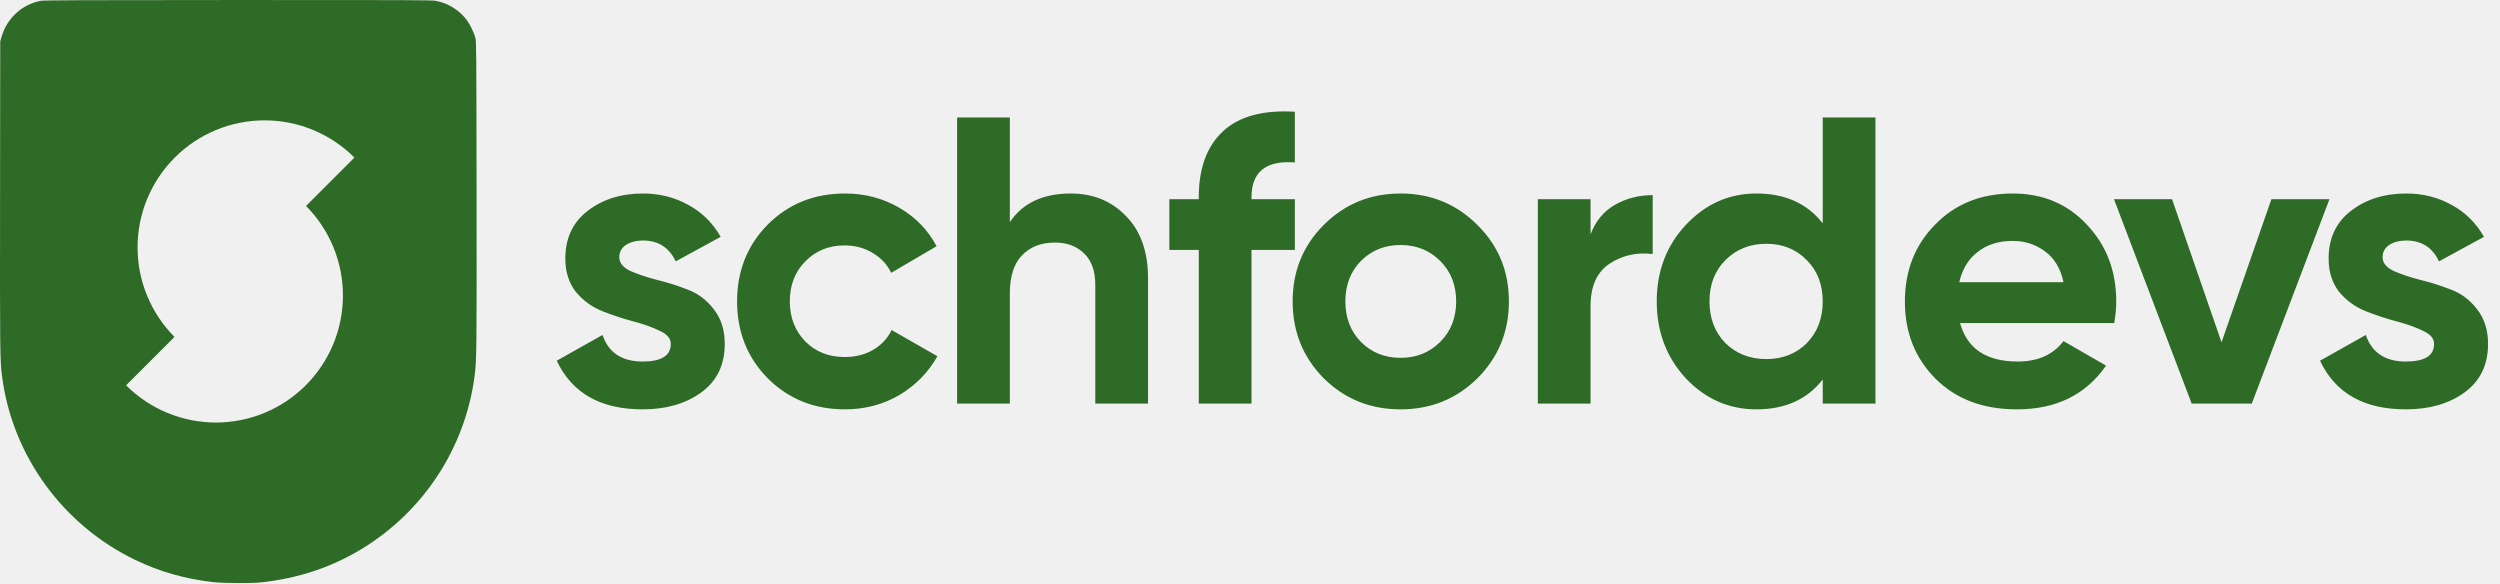
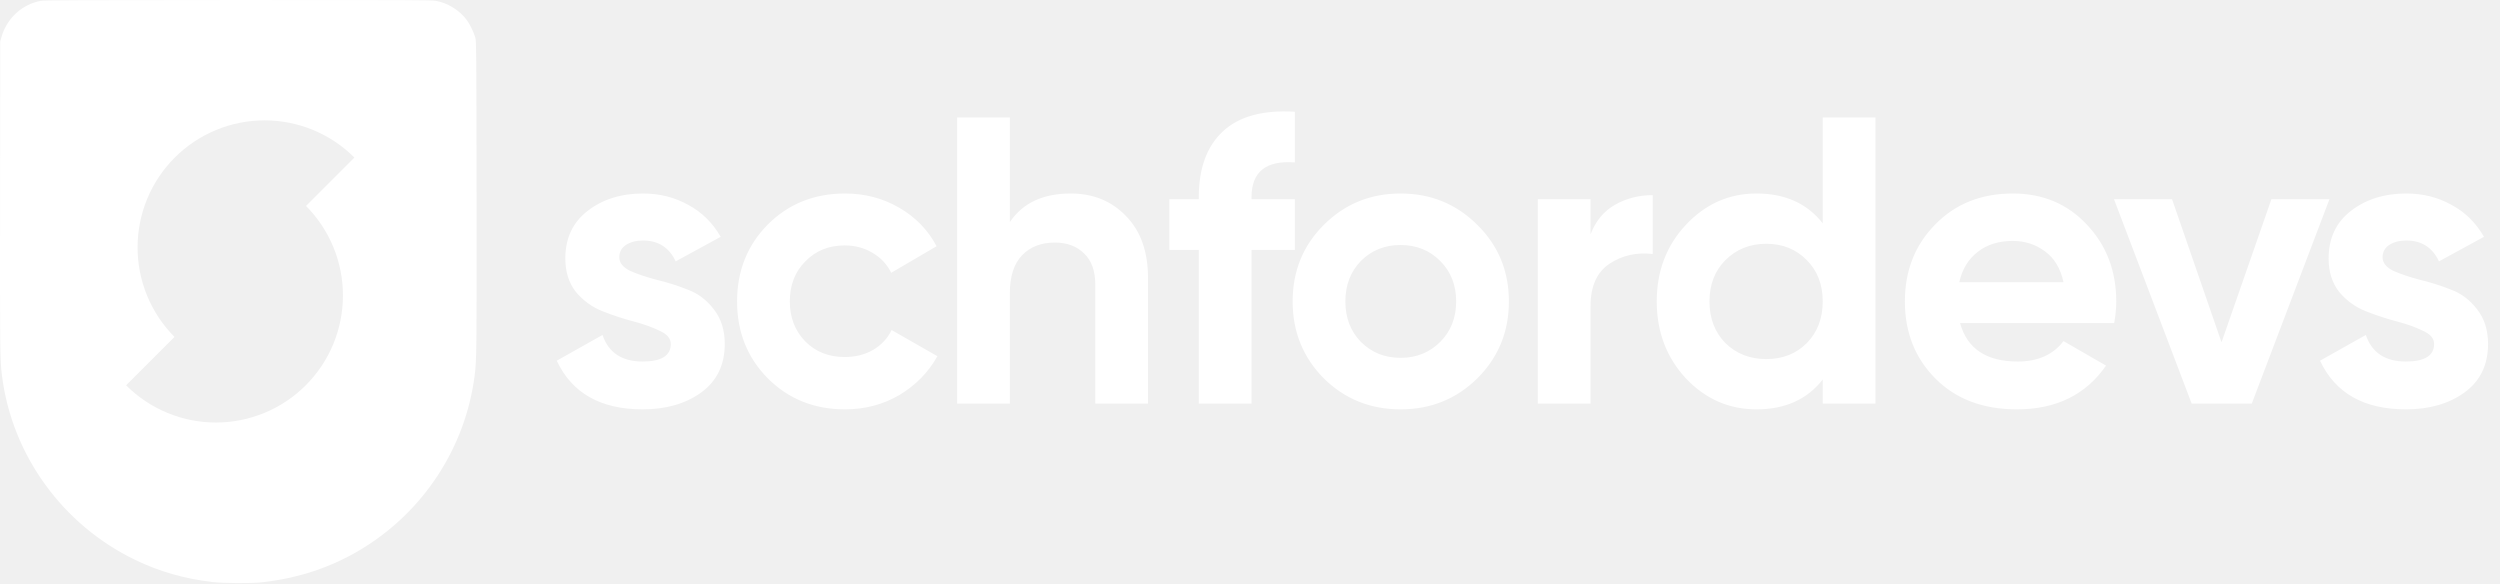
<svg xmlns="http://www.w3.org/2000/svg" width="4794" height="1119" viewBox="0 0 4794 1119" fill="none">
-   <path fill-rule="evenodd" clip-rule="evenodd" d="M78.293 1.569C42.202 8.288 13.114 35.041 2.864 70.946L0.44 79.438L0.112 374.718C-0.22 673.364 -0.038 690.082 3.847 720.785C23.079 872.786 119.976 1006.57 259.504 1073.78C305.986 1096.17 353.795 1109.85 407.503 1116.12C428.083 1118.52 482.059 1118.86 501.483 1116.71C572.273 1108.88 635.291 1087.92 692.951 1053.04C812.35 980.793 892.331 858.37 910.137 720.6C914.034 690.444 914.232 672.069 913.88 373.605C913.549 90.92 913.454 79.156 911.47 72.209C908.574 62.073 901.701 47.674 895.833 39.45C882.205 20.354 858.859 5.641 835.83 1.636C827.05 0.11 784.858 -0.07 456.016 0.019C157.07 0.1 84.585 0.398 78.293 1.569ZM679.612 302.143C656.994 279.525 630.142 261.583 600.589 249.342C571.037 237.101 539.363 230.801 507.376 230.801C475.389 230.801 443.715 237.101 414.162 249.342C384.61 261.583 357.758 279.525 335.14 302.143C312.521 324.762 294.579 351.614 282.338 381.166C270.097 410.718 263.797 442.392 263.797 474.379C263.797 506.367 270.097 538.041 282.338 567.593C294.484 596.916 312.243 623.58 334.614 646.088L241.816 738.886C264.435 761.504 291.287 779.446 320.839 791.687C350.391 803.928 382.065 810.228 414.053 810.228C446.04 810.228 477.714 803.928 507.266 791.687C536.818 779.446 563.67 761.504 586.289 738.886C608.907 716.267 626.849 689.416 639.09 659.863C651.331 630.311 657.631 598.637 657.631 566.65C657.631 534.662 651.331 502.989 639.09 473.436C626.944 444.113 609.185 417.449 586.814 394.941L679.612 302.143Z" fill="#2E6B26" />
-   <path d="M1187.54 493.348C1187.54 503.8 1194.34 512.423 1207.92 519.218C1222.04 525.489 1239.02 531.238 1258.88 536.465C1278.74 541.168 1298.6 547.44 1318.46 555.279C1338.32 562.596 1355.05 575.139 1368.63 592.909C1382.74 610.678 1389.8 632.89 1389.8 659.544C1389.8 699.786 1374.64 730.883 1344.33 752.833C1314.54 774.261 1277.17 784.975 1232.23 784.975C1151.74 784.975 1096.87 753.879 1067.6 691.686L1155.4 642.297C1166.9 676.268 1192.51 693.254 1232.23 693.254C1268.29 693.254 1286.32 682.017 1286.32 659.544C1286.32 649.091 1279.26 640.729 1265.15 634.458C1251.56 627.663 1234.84 621.653 1214.98 616.427C1195.12 611.201 1175.26 604.668 1155.4 596.828C1135.54 588.989 1118.56 576.707 1104.44 559.983C1090.86 542.736 1084.06 521.308 1084.06 495.699C1084.06 457.025 1098.17 426.712 1126.39 404.762C1155.14 382.289 1190.68 371.052 1233.01 371.052C1264.89 371.052 1293.9 378.369 1320.03 393.002C1346.16 407.113 1366.8 427.496 1381.96 454.15L1295.73 501.187C1283.18 474.533 1262.28 461.206 1233.01 461.206C1219.95 461.206 1208.97 464.08 1200.09 469.829C1191.72 475.578 1187.54 483.418 1187.54 493.348ZM1620.38 784.975C1561.32 784.975 1511.93 765.115 1472.21 725.395C1433.02 685.675 1413.42 636.548 1413.42 578.014C1413.42 519.479 1433.02 470.352 1472.21 430.632C1511.93 390.912 1561.32 371.052 1620.38 371.052C1658.53 371.052 1693.29 380.198 1724.64 398.49C1756 416.782 1779.78 441.346 1795.98 472.181L1708.96 523.137C1701.12 506.936 1689.1 494.131 1672.9 484.724C1657.22 475.317 1639.45 470.613 1619.59 470.613C1589.28 470.613 1564.2 480.804 1544.34 501.187C1524.48 521.047 1514.55 546.656 1514.55 578.014C1514.55 608.849 1524.48 634.458 1544.34 654.84C1564.2 674.7 1589.28 684.63 1619.59 684.63C1639.98 684.63 1658.01 680.188 1673.69 671.303C1689.89 661.896 1701.91 649.091 1709.75 632.89L1797.55 683.062C1780.3 713.898 1756 738.722 1724.64 757.537C1693.29 775.829 1658.53 784.975 1620.38 784.975ZM2053.29 371.052C2096.15 371.052 2131.43 385.424 2159.13 414.169C2187.35 442.914 2201.46 482.634 2201.46 533.329V774H2100.33V545.872C2100.33 519.74 2093.27 499.88 2079.16 486.292C2065.05 472.181 2046.24 465.125 2022.72 465.125C1996.59 465.125 1975.68 473.226 1960 489.428C1944.33 505.629 1936.49 529.932 1936.49 562.335V774H1835.36V225.238H1936.49V425.928C1961.05 389.344 1999.99 371.052 2053.29 371.052ZM2483.01 311.472C2427.61 307.291 2399.91 329.503 2399.91 378.108V382.027H2483.01V479.236H2399.91V774H2298.78V479.236H2242.34V382.027H2298.78V378.108C2298.78 322.709 2314.2 280.637 2345.04 251.892C2375.87 223.148 2421.86 210.604 2483.01 214.263V311.472ZM2833.1 725.395C2792.86 765.115 2743.73 784.975 2685.72 784.975C2627.71 784.975 2578.58 765.115 2538.34 725.395C2498.62 685.153 2478.76 636.026 2478.76 578.014C2478.76 520.002 2498.62 471.136 2538.34 431.416C2578.58 391.173 2627.71 371.052 2685.72 371.052C2743.73 371.052 2792.86 391.173 2833.1 431.416C2873.34 471.136 2893.46 520.002 2893.46 578.014C2893.46 636.026 2873.34 685.153 2833.1 725.395ZM2609.67 655.624C2630.06 676.007 2655.4 686.198 2685.72 686.198C2716.03 686.198 2741.38 676.007 2761.76 655.624C2782.14 635.242 2792.33 609.371 2792.33 578.014C2792.33 546.656 2782.14 520.786 2761.76 500.403C2741.38 480.02 2716.03 469.829 2685.72 469.829C2655.4 469.829 2630.06 480.02 2609.67 500.403C2589.81 520.786 2579.88 546.656 2579.88 578.014C2579.88 609.371 2589.81 635.242 2609.67 655.624ZM3050.06 449.447C3059.46 424.36 3074.88 405.546 3096.31 393.002C3118.26 380.459 3142.56 374.188 3169.22 374.188V487.076C3138.38 483.418 3110.68 489.689 3086.12 505.891C3062.08 522.092 3050.06 549.008 3050.06 586.637V774H2948.93V382.027H3050.06V449.447ZM3495.25 225.238H3596.38V774H3495.25V727.747C3465.46 765.899 3423.13 784.975 3368.25 784.975C3315.47 784.975 3270.26 765.115 3232.63 725.395C3195.52 685.153 3176.97 636.026 3176.97 578.014C3176.97 520.002 3195.52 471.136 3232.63 431.416C3270.26 391.173 3315.47 371.052 3368.25 371.052C3423.13 371.052 3465.46 390.128 3495.25 428.28V225.238ZM3308.67 657.976C3329.58 678.359 3355.71 688.55 3387.07 688.55C3418.42 688.55 3444.29 678.359 3464.68 657.976C3485.06 637.071 3495.25 610.417 3495.25 578.014C3495.25 545.611 3485.06 519.218 3464.68 498.835C3444.29 477.93 3418.42 467.477 3387.07 467.477C3355.71 467.477 3329.58 477.93 3308.67 498.835C3288.29 519.218 3278.1 545.611 3278.1 578.014C3278.1 610.417 3288.29 637.071 3308.67 657.976ZM3758.64 619.563C3772.23 668.69 3809.07 693.254 3869.17 693.254C3907.85 693.254 3937.12 680.188 3956.98 654.056L4038.51 701.093C3999.83 757.015 3942.87 784.975 3867.61 784.975C3802.8 784.975 3750.8 765.377 3711.6 726.179C3672.4 686.982 3652.81 637.593 3652.81 578.014C3652.81 518.956 3672.14 469.829 3710.82 430.632C3749.49 390.912 3799.14 371.052 3859.77 371.052C3917.26 371.052 3964.55 390.912 4001.66 430.632C4039.29 470.352 4058.11 519.479 4058.11 578.014C4058.11 591.079 4056.8 604.929 4054.19 619.563H3758.64ZM3757.07 541.168H3956.98C3951.23 514.514 3939.21 494.654 3920.92 481.588C3903.15 468.523 3882.76 461.99 3859.77 461.99C3832.59 461.99 3810.12 469.045 3792.35 483.156C3774.58 496.745 3762.82 516.082 3757.07 541.168ZM4355.63 382.027H4466.95L4318 774H4202.76L4053.81 382.027H4165.13L4259.99 656.408L4355.63 382.027ZM4568.83 493.348C4568.83 503.8 4575.62 512.423 4589.21 519.218C4603.32 525.489 4620.31 531.238 4640.17 536.465C4660.03 541.168 4679.89 547.44 4699.75 555.279C4719.61 562.596 4736.33 575.139 4749.92 592.909C4764.03 610.678 4771.09 632.89 4771.09 659.544C4771.09 699.786 4755.93 730.883 4725.62 752.833C4695.83 774.261 4658.46 784.975 4613.51 784.975C4533.03 784.975 4478.15 753.879 4448.88 691.686L4536.69 642.297C4548.18 676.268 4573.79 693.254 4613.51 693.254C4649.57 693.254 4667.61 682.017 4667.61 659.544C4667.61 649.091 4660.55 640.729 4646.44 634.458C4632.85 627.663 4616.13 621.653 4596.27 616.427C4576.41 611.201 4556.55 604.668 4536.69 596.828C4516.83 588.989 4499.84 576.707 4485.73 559.983C4472.14 542.736 4465.35 521.308 4465.35 495.699C4465.35 457.025 4479.46 426.712 4507.68 404.762C4536.42 382.289 4571.96 371.052 4614.3 371.052C4646.18 371.052 4675.18 378.369 4701.31 393.002C4727.45 407.113 4748.09 427.496 4763.25 454.15L4677.01 501.187C4664.47 474.533 4643.56 461.206 4614.3 461.206C4601.23 461.206 4590.26 464.08 4581.37 469.829C4573.01 475.578 4568.83 483.418 4568.83 493.348Z" fill="#2E6B26" />
+   <path fill-rule="evenodd" clip-rule="evenodd" d="M78.293 1.569C42.202 8.288 13.114 35.041 2.864 70.946L0.44 79.438L0.112 374.718C-0.22 673.364 -0.038 690.082 3.847 720.785C23.079 872.786 119.976 1006.57 259.504 1073.78C305.986 1096.17 353.795 1109.85 407.503 1116.12C428.083 1118.52 482.059 1118.86 501.483 1116.71C572.273 1108.88 635.291 1087.92 692.951 1053.04C812.35 980.793 892.331 858.37 910.137 720.6C914.034 690.444 914.232 672.069 913.88 373.605C913.549 90.92 913.454 79.156 911.47 72.209C908.574 62.073 901.701 47.674 895.833 39.45C882.205 20.354 858.859 5.641 835.83 1.636C827.05 0.11 784.858 -0.07 456.016 0.019C157.07 0.1 84.585 0.398 78.293 1.569ZM679.612 302.143C656.994 279.525 630.142 261.583 600.589 249.342C571.037 237.101 539.363 230.801 507.376 230.801C475.389 230.801 443.715 237.101 414.162 249.342C384.61 261.583 357.758 279.525 335.14 302.143C312.521 324.762 294.579 351.614 282.338 381.166C270.097 410.718 263.797 442.392 263.797 474.379C263.797 506.367 270.097 538.041 282.338 567.593C294.484 596.916 312.243 623.58 334.614 646.088L241.816 738.886C264.435 761.504 291.287 779.446 320.839 791.687C350.391 803.928 382.065 810.228 414.053 810.228C446.04 810.228 477.714 803.928 507.266 791.687C536.818 779.446 563.67 761.504 586.289 738.886C608.907 716.267 626.849 689.416 639.09 659.863C651.331 630.311 657.631 598.637 657.631 566.65C657.631 534.662 651.331 502.989 639.09 473.436C626.944 444.113 609.185 417.449 586.814 394.941L679.612 302.143Z" fill="white" />
+   <path d="M1187.54 493.348C1187.54 503.8 1194.34 512.423 1207.92 519.218C1222.04 525.489 1239.02 531.238 1258.88 536.465C1278.74 541.168 1298.6 547.44 1318.46 555.279C1338.32 562.596 1355.05 575.139 1368.63 592.909C1382.74 610.678 1389.8 632.89 1389.8 659.544C1389.8 699.786 1374.64 730.883 1344.33 752.833C1314.54 774.261 1277.17 784.975 1232.23 784.975C1151.74 784.975 1096.87 753.879 1067.6 691.686L1155.4 642.297C1166.9 676.268 1192.51 693.254 1232.23 693.254C1268.29 693.254 1286.32 682.017 1286.32 659.544C1286.32 649.091 1279.26 640.729 1265.15 634.458C1251.56 627.663 1234.84 621.653 1214.98 616.427C1195.12 611.201 1175.26 604.668 1155.4 596.828C1135.54 588.989 1118.56 576.707 1104.44 559.983C1090.86 542.736 1084.06 521.308 1084.06 495.699C1084.06 457.025 1098.17 426.712 1126.39 404.762C1155.14 382.289 1190.68 371.052 1233.01 371.052C1264.89 371.052 1293.9 378.369 1320.03 393.002C1346.16 407.113 1366.8 427.496 1381.96 454.15L1295.73 501.187C1283.18 474.533 1262.28 461.206 1233.01 461.206C1219.95 461.206 1208.97 464.08 1200.09 469.829C1191.72 475.578 1187.54 483.418 1187.54 493.348ZM1620.38 784.975C1561.32 784.975 1511.93 765.115 1472.21 725.395C1433.02 685.675 1413.42 636.548 1413.42 578.014C1413.42 519.479 1433.02 470.352 1472.21 430.632C1511.93 390.912 1561.32 371.052 1620.38 371.052C1658.53 371.052 1693.29 380.198 1724.64 398.49C1756 416.782 1779.78 441.346 1795.98 472.181L1708.96 523.137C1701.12 506.936 1689.1 494.131 1672.9 484.724C1657.22 475.317 1639.45 470.613 1619.59 470.613C1589.28 470.613 1564.2 480.804 1544.34 501.187C1524.48 521.047 1514.55 546.656 1514.55 578.014C1514.55 608.849 1524.48 634.458 1544.34 654.84C1564.2 674.7 1589.28 684.63 1619.59 684.63C1639.98 684.63 1658.01 680.188 1673.69 671.303C1689.89 661.896 1701.91 649.091 1709.75 632.89L1797.55 683.062C1780.3 713.898 1756 738.722 1724.64 757.537C1693.29 775.829 1658.53 784.975 1620.38 784.975ZM2053.29 371.052C2096.15 371.052 2131.43 385.424 2159.13 414.169C2187.35 442.914 2201.46 482.634 2201.46 533.329V774H2100.33V545.872C2100.33 519.74 2093.27 499.88 2079.16 486.292C2065.05 472.181 2046.24 465.125 2022.72 465.125C1996.59 465.125 1975.68 473.226 1960 489.428C1944.33 505.629 1936.49 529.932 1936.49 562.335V774H1835.36V225.238H1936.49V425.928C1961.05 389.344 1999.99 371.052 2053.29 371.052ZM2483.01 311.472C2427.61 307.291 2399.91 329.503 2399.91 378.108V382.027H2483.01V479.236H2399.91V774H2298.78V479.236H2242.34V382.027H2298.78V378.108C2298.78 322.709 2314.2 280.637 2345.04 251.892C2375.87 223.148 2421.86 210.604 2483.01 214.263V311.472ZM2833.1 725.395C2792.86 765.115 2743.73 784.975 2685.72 784.975C2627.71 784.975 2578.58 765.115 2538.34 725.395C2498.62 685.153 2478.76 636.026 2478.76 578.014C2478.76 520.002 2498.62 471.136 2538.34 431.416C2578.58 391.173 2627.71 371.052 2685.72 371.052C2743.73 371.052 2792.86 391.173 2833.1 431.416C2873.34 471.136 2893.46 520.002 2893.46 578.014C2893.46 636.026 2873.34 685.153 2833.1 725.395ZM2609.67 655.624C2630.06 676.007 2655.4 686.198 2685.72 686.198C2716.03 686.198 2741.38 676.007 2761.76 655.624C2782.14 635.242 2792.33 609.371 2792.33 578.014C2792.33 546.656 2782.14 520.786 2761.76 500.403C2741.38 480.02 2716.03 469.829 2685.72 469.829C2655.4 469.829 2630.06 480.02 2609.67 500.403C2589.81 520.786 2579.88 546.656 2579.88 578.014C2579.88 609.371 2589.81 635.242 2609.67 655.624ZM3050.06 449.447C3059.46 424.36 3074.88 405.546 3096.31 393.002C3118.26 380.459 3142.56 374.188 3169.22 374.188V487.076C3138.38 483.418 3110.68 489.689 3086.12 505.891C3062.08 522.092 3050.06 549.008 3050.06 586.637V774H2948.93V382.027H3050.06V449.447ZM3495.25 225.238H3596.38V774H3495.25V727.747C3465.46 765.899 3423.13 784.975 3368.25 784.975C3315.47 784.975 3270.26 765.115 3232.63 725.395C3195.52 685.153 3176.97 636.026 3176.97 578.014C3176.97 520.002 3195.52 471.136 3232.63 431.416C3270.26 391.173 3315.47 371.052 3368.25 371.052C3423.13 371.052 3465.46 390.128 3495.25 428.28V225.238ZM3308.67 657.976C3329.58 678.359 3355.71 688.55 3387.07 688.55C3418.42 688.55 3444.29 678.359 3464.68 657.976C3485.06 637.071 3495.25 610.417 3495.25 578.014C3495.25 545.611 3485.06 519.218 3464.68 498.835C3444.29 477.93 3418.42 467.477 3387.07 467.477C3355.71 467.477 3329.58 477.93 3308.67 498.835C3288.29 519.218 3278.1 545.611 3278.1 578.014C3278.1 610.417 3288.29 637.071 3308.67 657.976ZM3758.64 619.563C3772.23 668.69 3809.07 693.254 3869.17 693.254C3907.85 693.254 3937.12 680.188 3956.98 654.056L4038.51 701.093C3999.83 757.015 3942.87 784.975 3867.61 784.975C3802.8 784.975 3750.8 765.377 3711.6 726.179C3672.4 686.982 3652.81 637.593 3652.81 578.014C3652.81 518.956 3672.14 469.829 3710.82 430.632C3749.49 390.912 3799.14 371.052 3859.77 371.052C3917.26 371.052 3964.55 390.912 4001.66 430.632C4039.29 470.352 4058.11 519.479 4058.11 578.014C4058.11 591.079 4056.8 604.929 4054.19 619.563H3758.64ZM3757.07 541.168H3956.98C3951.23 514.514 3939.21 494.654 3920.92 481.588C3903.15 468.523 3882.76 461.99 3859.77 461.99C3832.59 461.99 3810.12 469.045 3792.35 483.156C3774.58 496.745 3762.82 516.082 3757.07 541.168ZM4355.63 382.027H4466.95L4318 774H4202.76L4053.81 382.027H4165.13L4259.99 656.408L4355.63 382.027ZM4568.83 493.348C4568.83 503.8 4575.62 512.423 4589.21 519.218C4603.32 525.489 4620.31 531.238 4640.17 536.465C4660.03 541.168 4679.89 547.44 4699.75 555.279C4719.61 562.596 4736.33 575.139 4749.92 592.909C4764.03 610.678 4771.09 632.89 4771.09 659.544C4771.09 699.786 4755.93 730.883 4725.62 752.833C4695.83 774.261 4658.46 784.975 4613.51 784.975C4533.03 784.975 4478.15 753.879 4448.88 691.686L4536.69 642.297C4548.18 676.268 4573.79 693.254 4613.51 693.254C4649.57 693.254 4667.61 682.017 4667.61 659.544C4667.61 649.091 4660.55 640.729 4646.44 634.458C4632.85 627.663 4616.13 621.653 4596.27 616.427C4576.41 611.201 4556.55 604.668 4536.69 596.828C4516.83 588.989 4499.84 576.707 4485.73 559.983C4472.14 542.736 4465.35 521.308 4465.35 495.699C4465.35 457.025 4479.46 426.712 4507.68 404.762C4536.42 382.289 4571.96 371.052 4614.3 371.052C4646.18 371.052 4675.18 378.369 4701.31 393.002C4727.45 407.113 4748.09 427.496 4763.25 454.15L4677.01 501.187C4664.47 474.533 4643.56 461.206 4614.3 461.206C4601.23 461.206 4590.26 464.08 4581.37 469.829C4573.01 475.578 4568.83 483.418 4568.83 493.348Z" fill="white" />
</svg>
